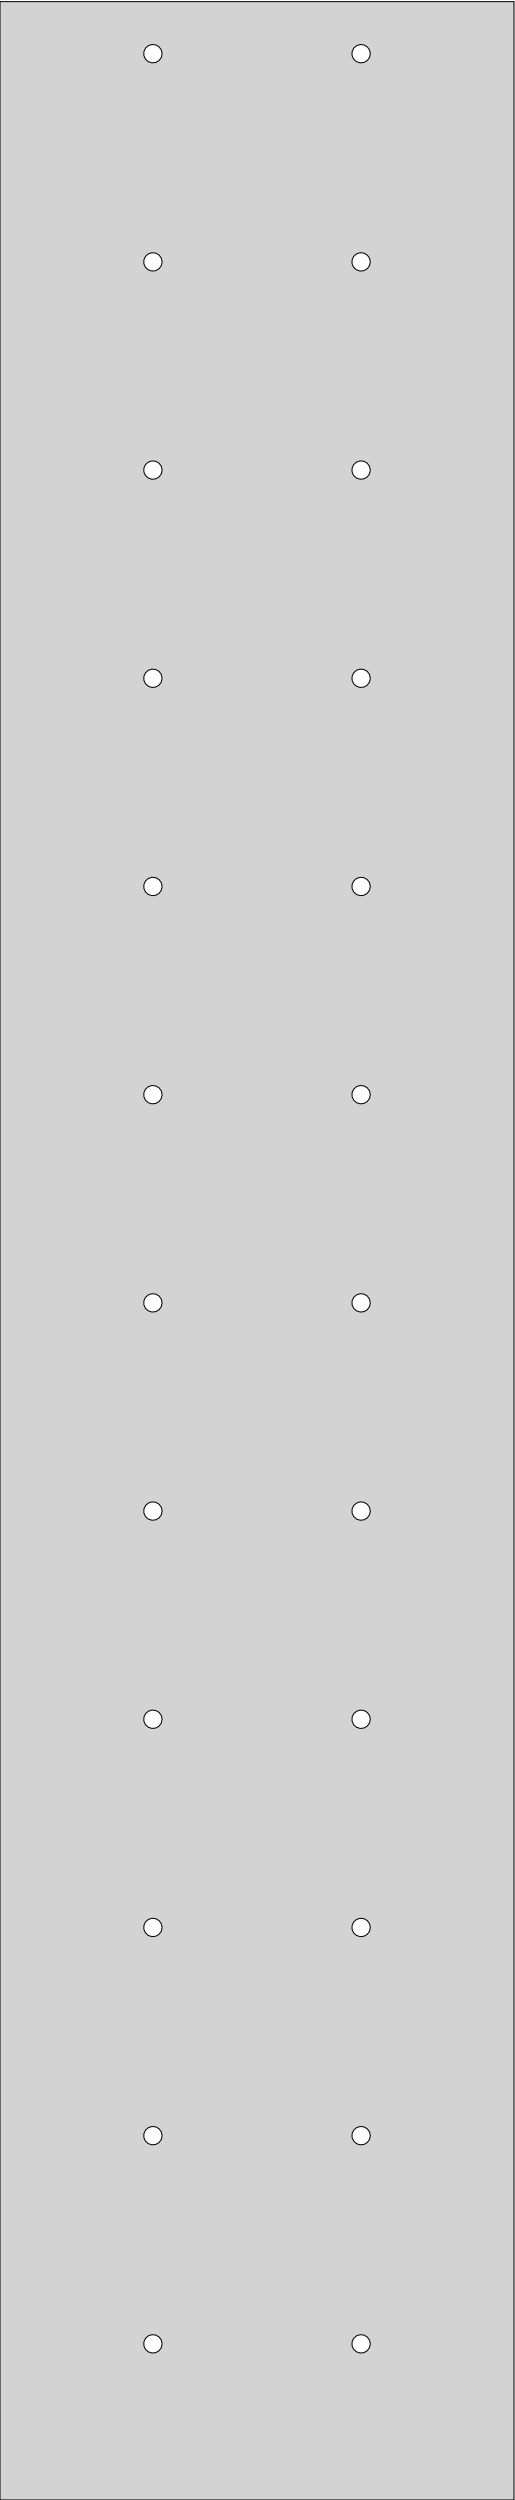
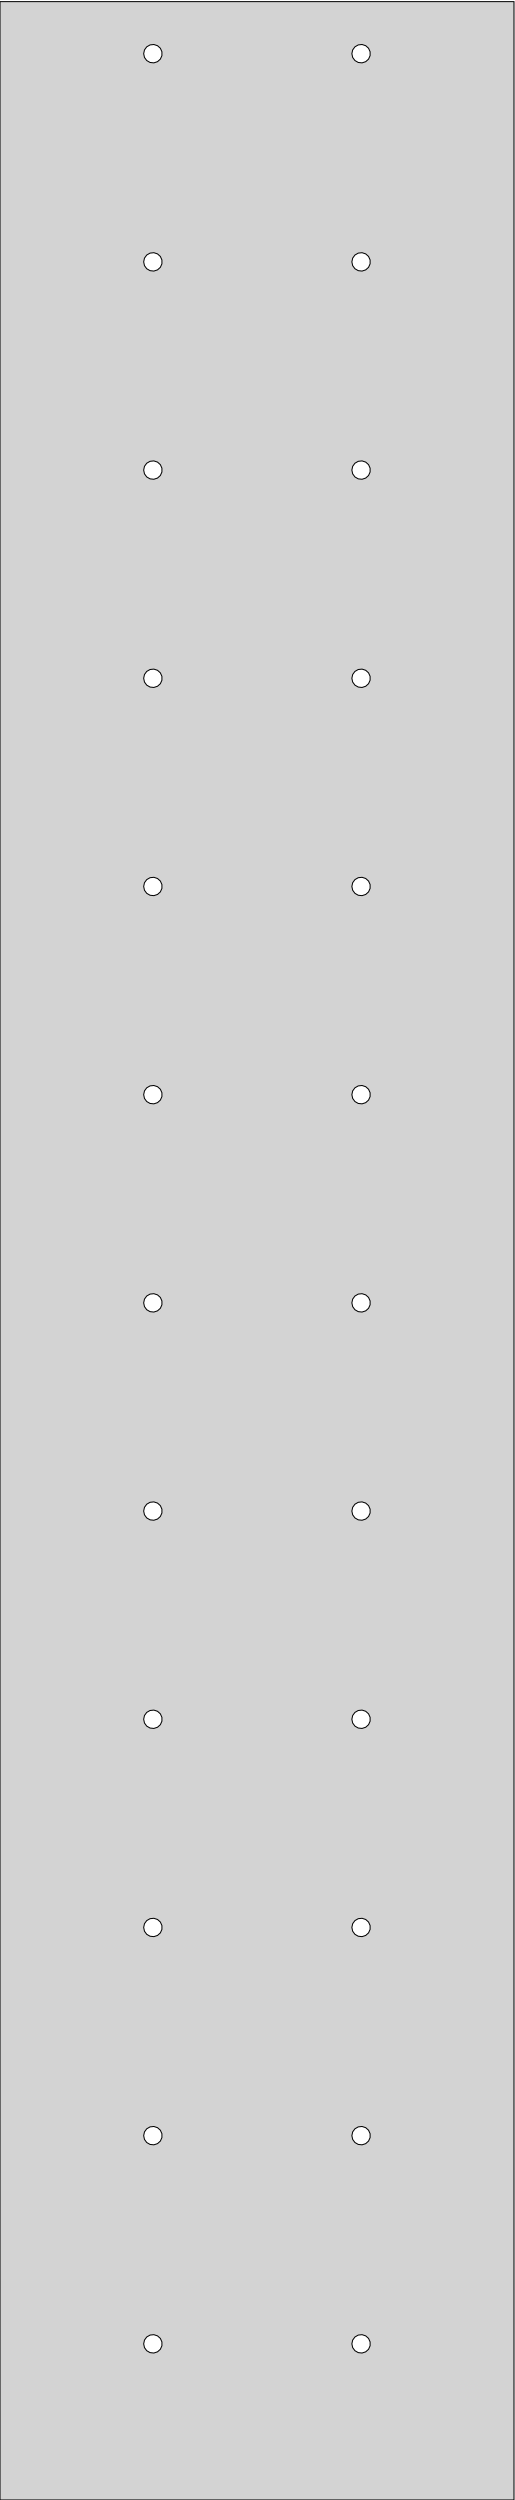
<svg xmlns="http://www.w3.org/2000/svg" width="251mm" height="1220mm" viewBox="0 -1220 251 1220" version="1.1">
-   <path d=" M 250.825,-1219.2 L 0,-1219.2 L 0,-0 L 250.825,-0 z M 72.362,-1189.9 L 70.972,-1191.15 L 70.211,-1192.86 L 70.211,-1194.74 L 70.972,-1196.45 L 72.362,-1197.7  L 74.142,-1198.28 L 76.003,-1198.08 L 77.624,-1197.14 L 78.724,-1195.63 L 79.112,-1193.8 L 78.724,-1191.97  L 77.624,-1190.46 L 76.003,-1189.52 L 74.142,-1189.32 z M 173.962,-1189.9 L 172.572,-1191.15 L 171.811,-1192.86 L 171.811,-1194.74 L 172.572,-1196.45 L 173.962,-1197.7  L 175.742,-1198.28 L 177.603,-1198.08 L 179.224,-1197.14 L 180.323,-1195.63 L 180.712,-1193.8 L 180.323,-1191.97  L 179.224,-1190.46 L 177.603,-1189.52 L 175.742,-1189.32 z M 72.362,-1088.3 L 70.972,-1089.55 L 70.211,-1091.26 L 70.211,-1093.14 L 70.972,-1094.85 L 72.362,-1096.1  L 74.142,-1096.68 L 76.003,-1096.48 L 77.624,-1095.54 L 78.724,-1094.03 L 79.112,-1092.2 L 78.724,-1090.37  L 77.624,-1088.86 L 76.003,-1087.92 L 74.142,-1087.72 z M 173.962,-1088.3 L 172.572,-1089.55 L 171.811,-1091.26 L 171.811,-1093.14 L 172.572,-1094.85 L 173.962,-1096.1  L 175.742,-1096.68 L 177.603,-1096.48 L 179.224,-1095.54 L 180.323,-1094.03 L 180.712,-1092.2 L 180.323,-1090.37  L 179.224,-1088.86 L 177.603,-1087.92 L 175.742,-1087.72 z M 72.362,-986.703 L 70.972,-987.955 L 70.211,-989.664 L 70.211,-991.536 L 70.972,-993.245 L 72.362,-994.497  L 74.142,-995.075 L 76.003,-994.88 L 77.624,-993.944 L 78.724,-992.43 L 79.112,-990.6 L 78.724,-988.77  L 77.624,-987.256 L 76.003,-986.32 L 74.142,-986.125 z M 173.962,-986.703 L 172.572,-987.955 L 171.811,-989.664 L 171.811,-991.536 L 172.572,-993.245 L 173.962,-994.497  L 175.742,-995.075 L 177.603,-994.88 L 179.224,-993.944 L 180.323,-992.43 L 180.712,-990.6 L 180.323,-988.77  L 179.224,-987.256 L 177.603,-986.32 L 175.742,-986.125 z M 72.362,-885.103 L 70.972,-886.355 L 70.211,-888.064 L 70.211,-889.936 L 70.972,-891.645 L 72.362,-892.897  L 74.142,-893.475 L 76.003,-893.28 L 77.624,-892.344 L 78.724,-890.83 L 79.112,-889 L 78.724,-887.17  L 77.624,-885.656 L 76.003,-884.72 L 74.142,-884.525 z M 173.962,-885.103 L 172.572,-886.355 L 171.811,-888.064 L 171.811,-889.936 L 172.572,-891.645 L 173.962,-892.897  L 175.742,-893.475 L 177.603,-893.28 L 179.224,-892.344 L 180.323,-890.83 L 180.712,-889 L 180.323,-887.17  L 179.224,-885.656 L 177.603,-884.72 L 175.742,-884.525 z M 72.362,-783.503 L 70.972,-784.755 L 70.211,-786.464 L 70.211,-788.336 L 70.972,-790.045 L 72.362,-791.297  L 74.142,-791.875 L 76.003,-791.68 L 77.624,-790.744 L 78.724,-789.23 L 79.112,-787.4 L 78.724,-785.57  L 77.624,-784.056 L 76.003,-783.12 L 74.142,-782.925 z M 173.962,-783.503 L 172.572,-784.755 L 171.811,-786.464 L 171.811,-788.336 L 172.572,-790.045 L 173.962,-791.297  L 175.742,-791.875 L 177.603,-791.68 L 179.224,-790.744 L 180.323,-789.23 L 180.712,-787.4 L 180.323,-785.57  L 179.224,-784.056 L 177.603,-783.12 L 175.742,-782.925 z M 72.362,-681.903 L 70.972,-683.155 L 70.211,-684.864 L 70.211,-686.736 L 70.972,-688.445 L 72.362,-689.697  L 74.142,-690.275 L 76.003,-690.08 L 77.624,-689.144 L 78.724,-687.63 L 79.112,-685.8 L 78.724,-683.97  L 77.624,-682.456 L 76.003,-681.52 L 74.142,-681.325 z M 173.962,-681.903 L 172.572,-683.155 L 171.811,-684.864 L 171.811,-686.736 L 172.572,-688.445 L 173.962,-689.697  L 175.742,-690.275 L 177.603,-690.08 L 179.224,-689.144 L 180.323,-687.63 L 180.712,-685.8 L 180.323,-683.97  L 179.224,-682.456 L 177.603,-681.52 L 175.742,-681.325 z M 72.362,-580.303 L 70.972,-581.555 L 70.211,-583.264 L 70.211,-585.136 L 70.972,-586.845 L 72.362,-588.097  L 74.142,-588.675 L 76.003,-588.48 L 77.624,-587.544 L 78.724,-586.03 L 79.112,-584.2 L 78.724,-582.37  L 77.624,-580.856 L 76.003,-579.92 L 74.142,-579.725 z M 173.962,-580.303 L 172.572,-581.555 L 171.811,-583.264 L 171.811,-585.136 L 172.572,-586.845 L 173.962,-588.097  L 175.742,-588.675 L 177.603,-588.48 L 179.224,-587.544 L 180.323,-586.03 L 180.712,-584.2 L 180.323,-582.37  L 179.224,-580.856 L 177.603,-579.92 L 175.742,-579.725 z M 72.362,-478.703 L 70.972,-479.955 L 70.211,-481.664 L 70.211,-483.536 L 70.972,-485.245 L 72.362,-486.497  L 74.142,-487.075 L 76.003,-486.88 L 77.624,-485.944 L 78.724,-484.43 L 79.112,-482.6 L 78.724,-480.77  L 77.624,-479.256 L 76.003,-478.32 L 74.142,-478.125 z M 173.962,-478.703 L 172.572,-479.955 L 171.811,-481.664 L 171.811,-483.536 L 172.572,-485.245 L 173.962,-486.497  L 175.742,-487.075 L 177.603,-486.88 L 179.224,-485.944 L 180.323,-484.43 L 180.712,-482.6 L 180.323,-480.77  L 179.224,-479.256 L 177.603,-478.32 L 175.742,-478.125 z M 72.362,-377.103 L 70.972,-378.355 L 70.211,-380.064 L 70.211,-381.936 L 70.972,-383.645 L 72.362,-384.897  L 74.142,-385.475 L 76.003,-385.28 L 77.624,-384.344 L 78.724,-382.83 L 79.112,-381 L 78.724,-379.17  L 77.624,-377.656 L 76.003,-376.72 L 74.142,-376.525 z M 173.962,-377.103 L 172.572,-378.355 L 171.811,-380.064 L 171.811,-381.936 L 172.572,-383.645 L 173.962,-384.897  L 175.742,-385.475 L 177.603,-385.28 L 179.224,-384.344 L 180.323,-382.83 L 180.712,-381 L 180.323,-379.17  L 179.224,-377.656 L 177.603,-376.72 L 175.742,-376.525 z M 72.362,-275.503 L 70.972,-276.755 L 70.211,-278.464 L 70.211,-280.336 L 70.972,-282.045 L 72.362,-283.297  L 74.142,-283.875 L 76.003,-283.68 L 77.624,-282.744 L 78.724,-281.23 L 79.112,-279.4 L 78.724,-277.57  L 77.624,-276.056 L 76.003,-275.12 L 74.142,-274.925 z M 173.962,-275.503 L 172.572,-276.755 L 171.811,-278.464 L 171.811,-280.336 L 172.572,-282.045 L 173.962,-283.297  L 175.742,-283.875 L 177.603,-283.68 L 179.224,-282.744 L 180.323,-281.23 L 180.712,-279.4 L 180.323,-277.57  L 179.224,-276.056 L 177.603,-275.12 L 175.742,-274.925 z M 72.362,-173.903 L 70.972,-175.155 L 70.211,-176.864 L 70.211,-178.736 L 70.972,-180.445 L 72.362,-181.697  L 74.142,-182.275 L 76.003,-182.08 L 77.624,-181.144 L 78.724,-179.63 L 79.112,-177.8 L 78.724,-175.97  L 77.624,-174.456 L 76.003,-173.52 L 74.142,-173.325 z M 173.962,-173.903 L 172.572,-175.155 L 171.811,-176.864 L 171.811,-178.736 L 172.572,-180.445 L 173.962,-181.697  L 175.742,-182.275 L 177.603,-182.08 L 179.224,-181.144 L 180.323,-179.63 L 180.712,-177.8 L 180.323,-175.97  L 179.224,-174.456 L 177.603,-173.52 L 175.742,-173.325 z M 72.362,-72.303 L 70.972,-73.555 L 70.211,-75.264 L 70.211,-77.136 L 70.972,-78.845 L 72.362,-80.097  L 74.142,-80.675 L 76.003,-80.48 L 77.624,-79.544 L 78.724,-78.03 L 79.112,-76.2 L 78.724,-74.37  L 77.624,-72.856 L 76.003,-71.92 L 74.142,-71.725 z M 173.962,-72.303 L 172.572,-73.555 L 171.811,-75.264 L 171.811,-77.136 L 172.572,-78.845 L 173.962,-80.097  L 175.742,-80.675 L 177.603,-80.48 L 179.224,-79.544 L 180.323,-78.03 L 180.712,-76.2 L 180.323,-74.37  L 179.224,-72.856 L 177.603,-71.92 L 175.742,-71.725 z " stroke="black" fill="lightgray" stroke-width="0.5" />
+   <path d=" M 250.825,-1219.2 L 1.93715e-07,-1219.2 L 1.93715e-07,-0 L 250.825,-0 z M 73.222,-1189.52 L 71.601,-1190.46 L 70.501,-1191.97 L 70.112,-1193.8 L 70.501,-1195.63 L 71.601,-1197.14  L 73.222,-1198.08 L 75.083,-1198.28 L 76.862,-1197.7 L 78.253,-1196.45 L 79.014,-1194.74 L 79.014,-1192.86  L 78.253,-1191.15 L 76.862,-1189.9 L 75.083,-1189.32 z M 174.822,-1189.52 L 173.201,-1190.46 L 172.102,-1191.97 L 171.712,-1193.8 L 172.102,-1195.63 L 173.201,-1197.14  L 174.822,-1198.08 L 176.683,-1198.28 L 178.462,-1197.7 L 179.853,-1196.45 L 180.614,-1194.74 L 180.614,-1192.86  L 179.853,-1191.15 L 178.462,-1189.9 L 176.683,-1189.32 z M 73.222,-1087.92 L 71.601,-1088.86 L 70.501,-1090.37 L 70.112,-1092.2 L 70.501,-1094.03 L 71.601,-1095.54  L 73.222,-1096.48 L 75.083,-1096.68 L 76.862,-1096.1 L 78.253,-1094.85 L 79.014,-1093.14 L 79.014,-1091.26  L 78.253,-1089.55 L 76.862,-1088.3 L 75.083,-1087.72 z M 174.822,-1087.92 L 173.201,-1088.86 L 172.102,-1090.37 L 171.712,-1092.2 L 172.102,-1094.03 L 173.201,-1095.54  L 174.822,-1096.48 L 176.683,-1096.68 L 178.462,-1096.1 L 179.853,-1094.85 L 180.614,-1093.14 L 180.614,-1091.26  L 179.853,-1089.55 L 178.462,-1088.3 L 176.683,-1087.72 z M 73.222,-986.32 L 71.601,-987.256 L 70.501,-988.77 L 70.112,-990.6 L 70.501,-992.43 L 71.601,-993.944  L 73.222,-994.88 L 75.083,-995.075 L 76.862,-994.497 L 78.253,-993.245 L 79.014,-991.536 L 79.014,-989.664  L 78.253,-987.955 L 76.862,-986.703 L 75.083,-986.125 z M 174.822,-986.32 L 173.201,-987.256 L 172.102,-988.77 L 171.712,-990.6 L 172.102,-992.43 L 173.201,-993.944  L 174.822,-994.88 L 176.683,-995.075 L 178.462,-994.497 L 179.853,-993.245 L 180.614,-991.536 L 180.614,-989.664  L 179.853,-987.955 L 178.462,-986.703 L 176.683,-986.125 z M 73.222,-884.72 L 71.601,-885.656 L 70.501,-887.17 L 70.112,-889 L 70.501,-890.83 L 71.601,-892.344  L 73.222,-893.28 L 75.083,-893.475 L 76.862,-892.897 L 78.253,-891.645 L 79.014,-889.936 L 79.014,-888.064  L 78.253,-886.355 L 76.862,-885.103 L 75.083,-884.525 z M 174.822,-884.72 L 173.201,-885.656 L 172.102,-887.17 L 171.712,-889 L 172.102,-890.83 L 173.201,-892.344  L 174.822,-893.28 L 176.683,-893.475 L 178.462,-892.897 L 179.853,-891.645 L 180.614,-889.936 L 180.614,-888.064  L 179.853,-886.355 L 178.462,-885.103 L 176.683,-884.525 z M 73.222,-783.12 L 71.601,-784.056 L 70.501,-785.57 L 70.112,-787.4 L 70.501,-789.23 L 71.601,-790.744  L 73.222,-791.68 L 75.083,-791.875 L 76.862,-791.297 L 78.253,-790.045 L 79.014,-788.336 L 79.014,-786.464  L 78.253,-784.755 L 76.862,-783.503 L 75.083,-782.925 z M 174.822,-783.12 L 173.201,-784.056 L 172.102,-785.57 L 171.712,-787.4 L 172.102,-789.23 L 173.201,-790.744  L 174.822,-791.68 L 176.683,-791.875 L 178.462,-791.297 L 179.853,-790.045 L 180.614,-788.336 L 180.614,-786.464  L 179.853,-784.755 L 178.462,-783.503 L 176.683,-782.925 z M 73.222,-681.52 L 71.601,-682.456 L 70.501,-683.97 L 70.112,-685.8 L 70.501,-687.63 L 71.601,-689.144  L 73.222,-690.08 L 75.083,-690.275 L 76.862,-689.697 L 78.253,-688.445 L 79.014,-686.736 L 79.014,-684.864  L 78.253,-683.155 L 76.862,-681.903 L 75.083,-681.325 z M 174.822,-681.52 L 173.201,-682.456 L 172.102,-683.97 L 171.712,-685.8 L 172.102,-687.63 L 173.201,-689.144  L 174.822,-690.08 L 176.683,-690.275 L 178.462,-689.697 L 179.853,-688.445 L 180.614,-686.736 L 180.614,-684.864  L 179.853,-683.155 L 178.462,-681.903 L 176.683,-681.325 z M 73.222,-579.92 L 71.601,-580.856 L 70.501,-582.37 L 70.112,-584.2 L 70.501,-586.03 L 71.601,-587.544  L 73.222,-588.48 L 75.083,-588.675 L 76.862,-588.097 L 78.253,-586.845 L 79.014,-585.136 L 79.014,-583.264  L 78.253,-581.555 L 76.862,-580.303 L 75.083,-579.725 z M 174.822,-579.92 L 173.201,-580.856 L 172.102,-582.37 L 171.712,-584.2 L 172.102,-586.03 L 173.201,-587.544  L 174.822,-588.48 L 176.683,-588.675 L 178.462,-588.097 L 179.853,-586.845 L 180.614,-585.136 L 180.614,-583.264  L 179.853,-581.555 L 178.462,-580.303 L 176.683,-579.725 z M 73.222,-478.32 L 71.601,-479.256 L 70.501,-480.77 L 70.112,-482.6 L 70.501,-484.43 L 71.601,-485.944  L 73.222,-486.88 L 75.083,-487.075 L 76.862,-486.497 L 78.253,-485.245 L 79.014,-483.536 L 79.014,-481.664  L 78.253,-479.955 L 76.862,-478.703 L 75.083,-478.125 z M 174.822,-478.32 L 173.201,-479.256 L 172.102,-480.77 L 171.712,-482.6 L 172.102,-484.43 L 173.201,-485.944  L 174.822,-486.88 L 176.683,-487.075 L 178.462,-486.497 L 179.853,-485.245 L 180.614,-483.536 L 180.614,-481.664  L 179.853,-479.955 L 178.462,-478.703 L 176.683,-478.125 z M 73.222,-376.72 L 71.601,-377.656 L 70.501,-379.17 L 70.112,-381 L 70.501,-382.83 L 71.601,-384.344  L 73.222,-385.28 L 75.083,-385.475 L 76.862,-384.897 L 78.253,-383.645 L 79.014,-381.936 L 79.014,-380.064  L 78.253,-378.355 L 76.862,-377.103 L 75.083,-376.525 z M 174.822,-376.72 L 173.201,-377.656 L 172.102,-379.17 L 171.712,-381 L 172.102,-382.83 L 173.201,-384.344  L 174.822,-385.28 L 176.683,-385.475 L 178.462,-384.897 L 179.853,-383.645 L 180.614,-381.936 L 180.614,-380.064  L 179.853,-378.355 L 178.462,-377.103 L 176.683,-376.525 z M 73.222,-275.12 L 71.601,-276.056 L 70.501,-277.57 L 70.112,-279.4 L 70.501,-281.23 L 71.601,-282.744  L 73.222,-283.68 L 75.083,-283.875 L 76.862,-283.297 L 78.253,-282.045 L 79.014,-280.336 L 79.014,-278.464  L 78.253,-276.755 L 76.862,-275.503 L 75.083,-274.925 z M 174.822,-275.12 L 173.201,-276.056 L 172.102,-277.57 L 171.712,-279.4 L 172.102,-281.23 L 173.201,-282.744  L 174.822,-283.68 L 176.683,-283.875 L 178.462,-283.297 L 179.853,-282.045 L 180.614,-280.336 L 180.614,-278.464  L 179.853,-276.755 L 178.462,-275.503 L 176.683,-274.925 z M 73.222,-173.52 L 71.601,-174.456 L 70.501,-175.97 L 70.112,-177.8 L 70.501,-179.63 L 71.601,-181.144  L 73.222,-182.08 L 75.083,-182.275 L 76.862,-181.697 L 78.253,-180.445 L 79.014,-178.736 L 79.014,-176.864  L 78.253,-175.155 L 76.862,-173.903 L 75.083,-173.325 z M 174.822,-173.52 L 173.201,-174.456 L 172.102,-175.97 L 171.712,-177.8 L 172.102,-179.63 L 173.201,-181.144  L 174.822,-182.08 L 176.683,-182.275 L 178.462,-181.697 L 179.853,-180.445 L 180.614,-178.736 L 180.614,-176.864  L 179.853,-175.155 L 178.462,-173.903 L 176.683,-173.325 z M 73.222,-71.92 L 71.601,-72.856 L 70.501,-74.37 L 70.112,-76.2 L 70.501,-78.03 L 71.601,-79.544  L 73.222,-80.48 L 75.083,-80.675 L 76.862,-80.097 L 78.253,-78.845 L 79.014,-77.136 L 79.014,-75.264  L 78.253,-73.555 L 76.862,-72.303 L 75.083,-71.725 z M 174.822,-71.92 L 173.201,-72.856 L 172.102,-74.37 L 171.712,-76.2 L 172.102,-78.03 L 173.201,-79.544  L 174.822,-80.48 L 176.683,-80.675 L 178.462,-80.097 L 179.853,-78.845 L 180.614,-77.136 L 180.614,-75.264  L 179.853,-73.555 L 178.462,-72.303 L 176.683,-71.725 z " stroke="black" fill="lightgray" stroke-width="0.5" />
</svg>
